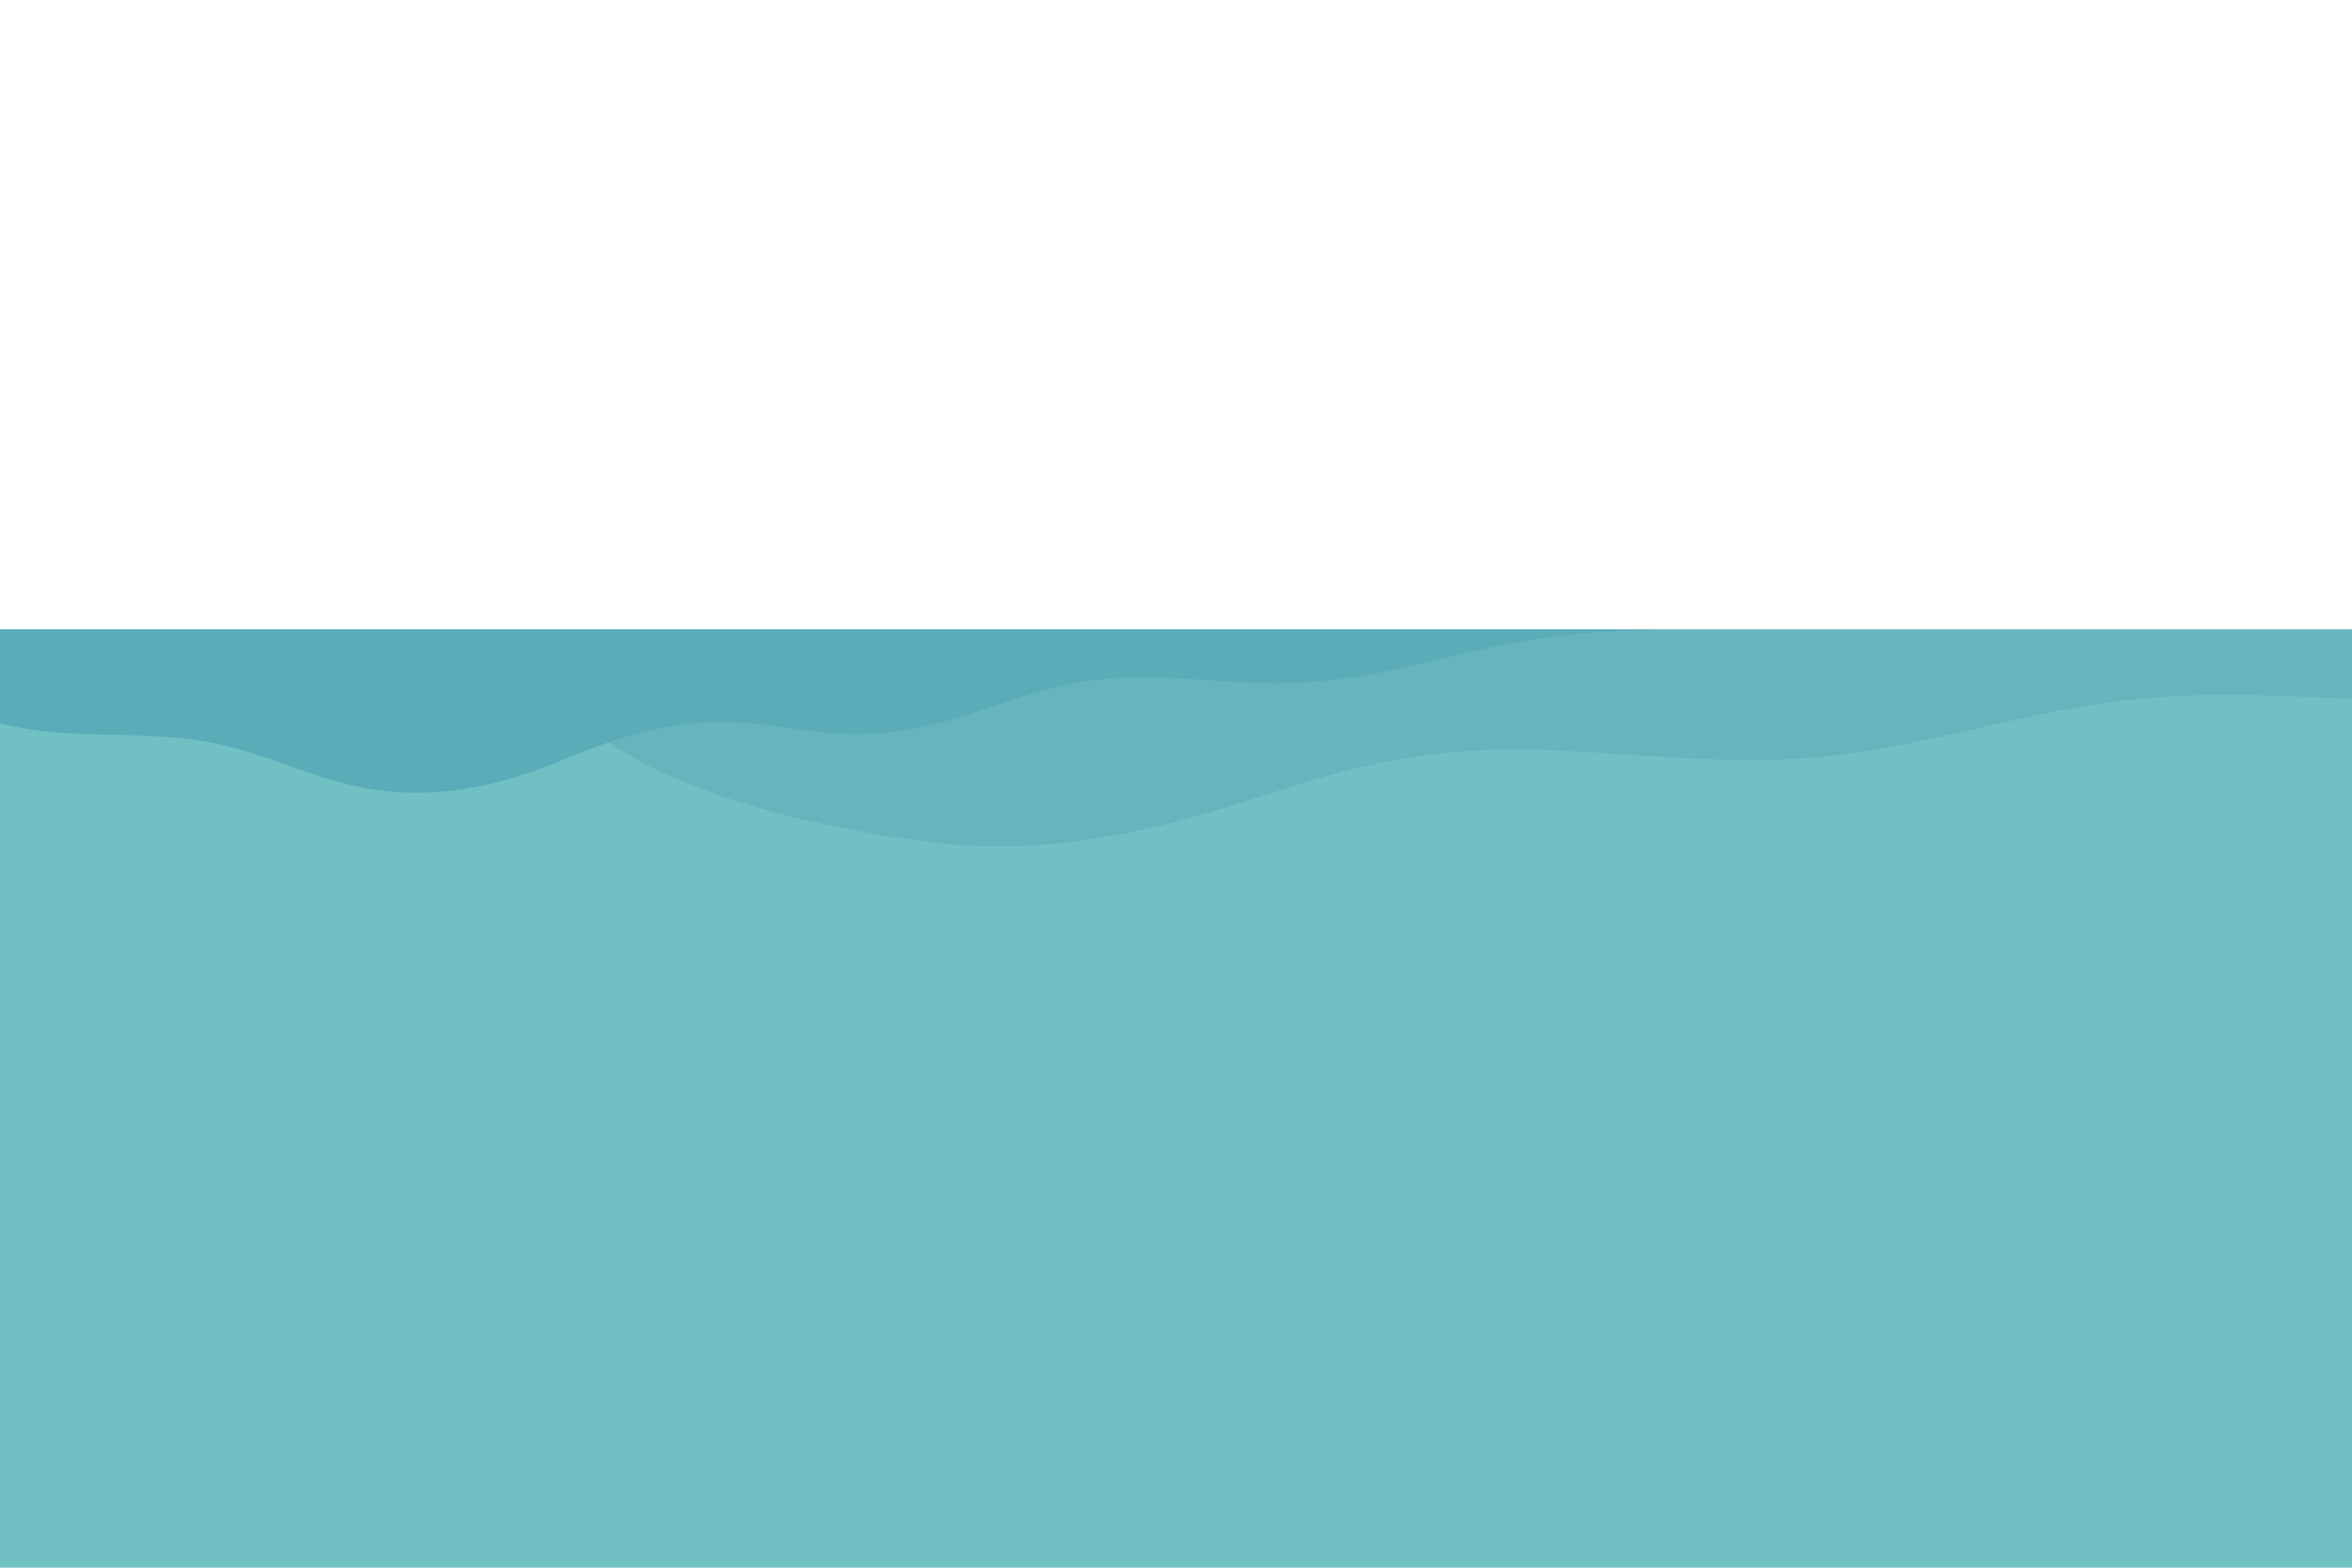
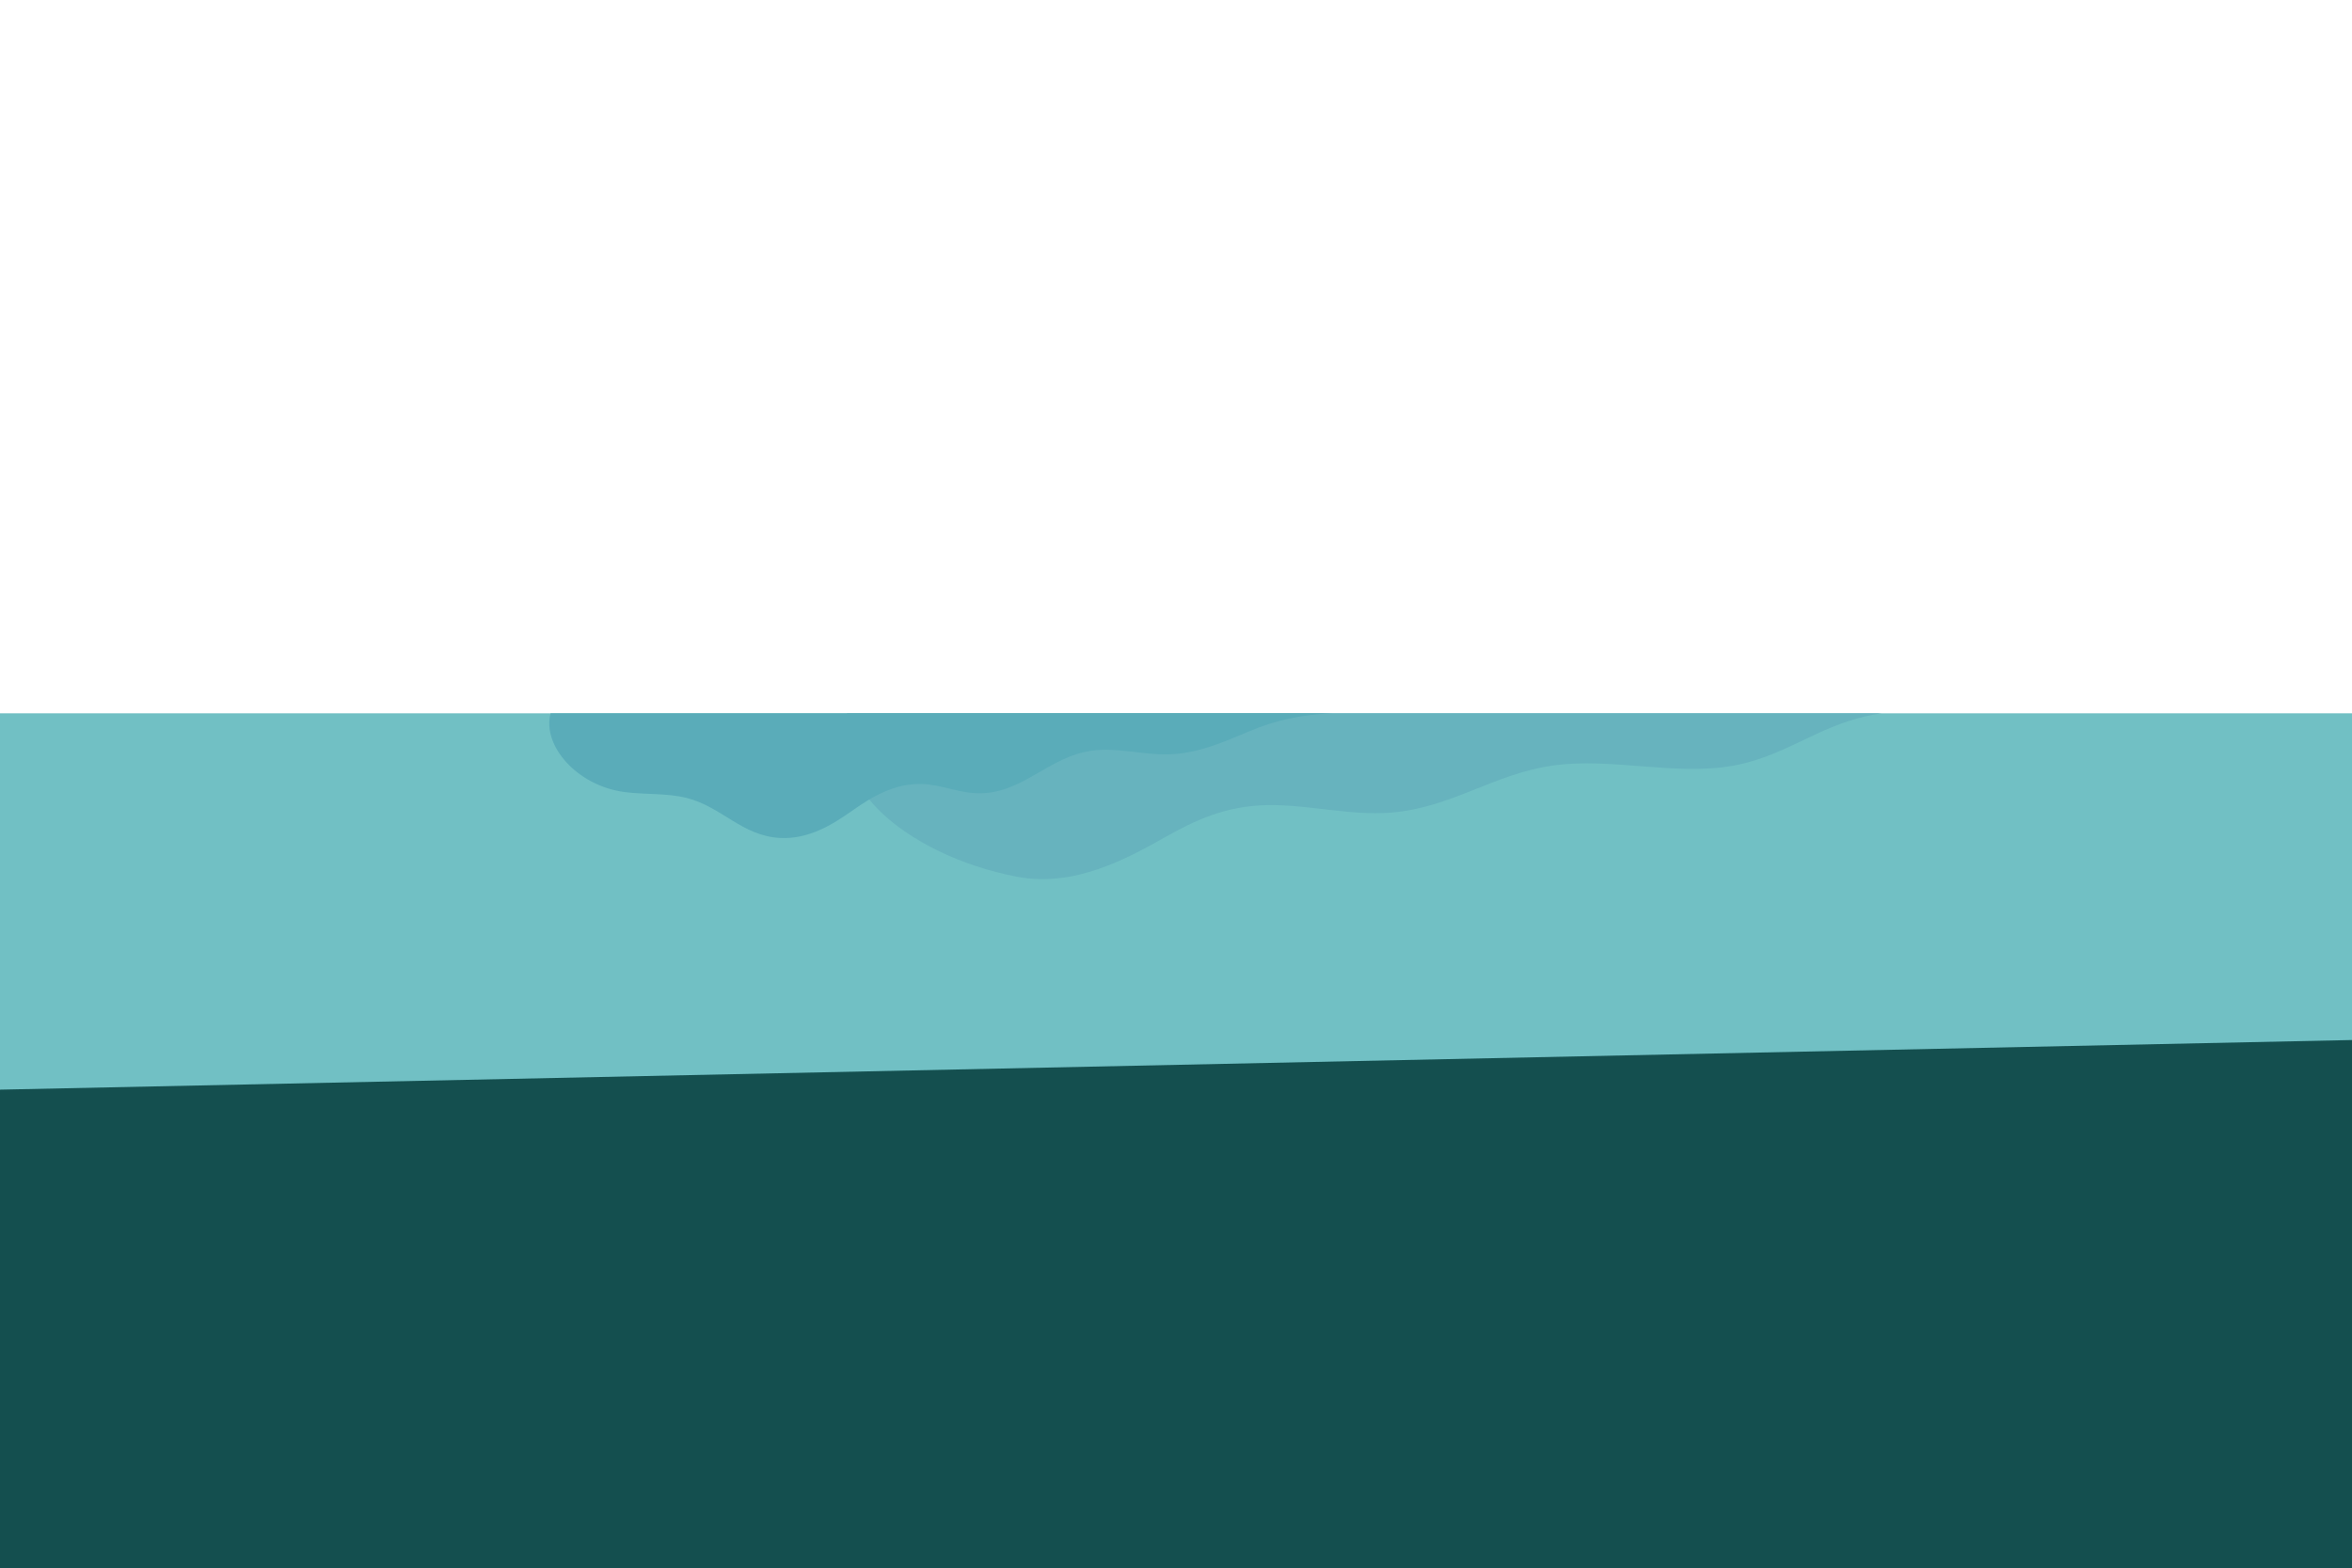
- <svg xmlns="http://www.w3.org/2000/svg" version="1.1" x="0px" y="0px" width="750px" height="500px" viewBox="0 0 750 500" enable-background="new 0 0 750 500" xml:space="preserve">
+ <svg xmlns="http://www.w3.org/2000/svg" version="1.1" id="Capa_1" x="0px" y="0px" width="750px" height="500px" viewBox="0 0 750 500" enable-background="new 0 0 750 500" xml:space="preserve">
  <g id="BACKGROUND">
</g>
  <g id="OBJECTS">
-     <rect x="-85.353" y="200.756" fill="#71C0C4" width="929.179" height="299.244" />
+     <rect x="-85.353" y="227.5" fill="#71C0C4" width="929.179" height="328.125" />
    <g>
      <g>
-         <path fill="#67B3BE" d="M875.899,209.153c-19.143,5.122-37.484,11.061-60.93,13.487c-41.42,4.289-86.988-3.508-129.143-0.105     c-42.813,3.455-73.293,17.758-116.961,19.684c-29.416,1.298-58.504-3.385-88.167-3.146c-30.276,0.244-52.61,6.434-73.521,13.286     c-27.043,8.862-65.461,21.219-106.874,16.609c-40.675-4.528-76.704-15.019-98.229-27.242     c-21.541-12.231-29.905-26.946-23.85-40.971h743.825C905.294,202.065,889.595,205.489,875.899,209.153z" />
+         <path fill="#67B3BE" d="M579.59,233.917c-8.491,3.915-16.628,8.451-27.027,10.307c-18.374,3.277-38.587-2.681-57.287-0.081     c-18.991,2.641-32.512,13.569-51.882,15.042c-13.049,0.992-25.952-2.588-39.109-2.403c-13.43,0.184-23.337,4.916-32.613,10.15     c-11.996,6.772-29.038,16.215-47.408,12.693c-18.043-3.461-34.024-11.479-43.574-20.817c-9.555-9.345-13.265-20.59-10.579-31.307     h329.952C592.63,228.501,585.665,231.118,579.59,233.917z" />
      </g>
    </g>
-     <path fill="#5AACB9" d="M-34.892,200.756c-6.255,13.395,18.922,30.288,53.252,32.873c14.76,1.11,30.533,0.39,44.541,2.454   c25.319,3.732,39.704,15.769,66.807,16.692c20.538,0.701,37.684-5.438,51.607-11.126s30.779-11.89,51.355-11.366   c13.377,0.34,25.338,3.565,38.726,3.842c32.616,0.67,51.155-15.329,83.144-17.801c17.95-1.388,36.232,1.827,54.549,1.574   c21.555-0.297,40.305-5.267,58.389-9.662s36.439-6.968,60.215-7.48H-34.892z" />
+     <path fill="#5AACB9" d="M175.575,227.5c-2.775,10.236,8.393,23.144,23.622,25.121c6.547,0.848,13.543,0.299,19.758,1.873   c11.231,2.853,17.612,12.051,29.634,12.756c9.111,0.536,16.717-4.154,22.893-8.502s13.653-9.086,22.78-8.684   c5.934,0.259,11.239,2.724,17.179,2.935c14.468,0.512,22.691-11.714,36.881-13.602c7.961-1.061,16.072,1.394,24.197,1.202   c9.562-0.227,17.879-4.026,25.9-7.384c8.022-3.358,16.164-5.324,26.711-5.716L175.575,227.5L175.575,227.5z" />
  </g>
+   <polygon fill="#144F4F" points="-6.496,499.521 -31.181,348.195 801.205,330.628 804.389,514.456 525.135,555.844 " />
</svg>
